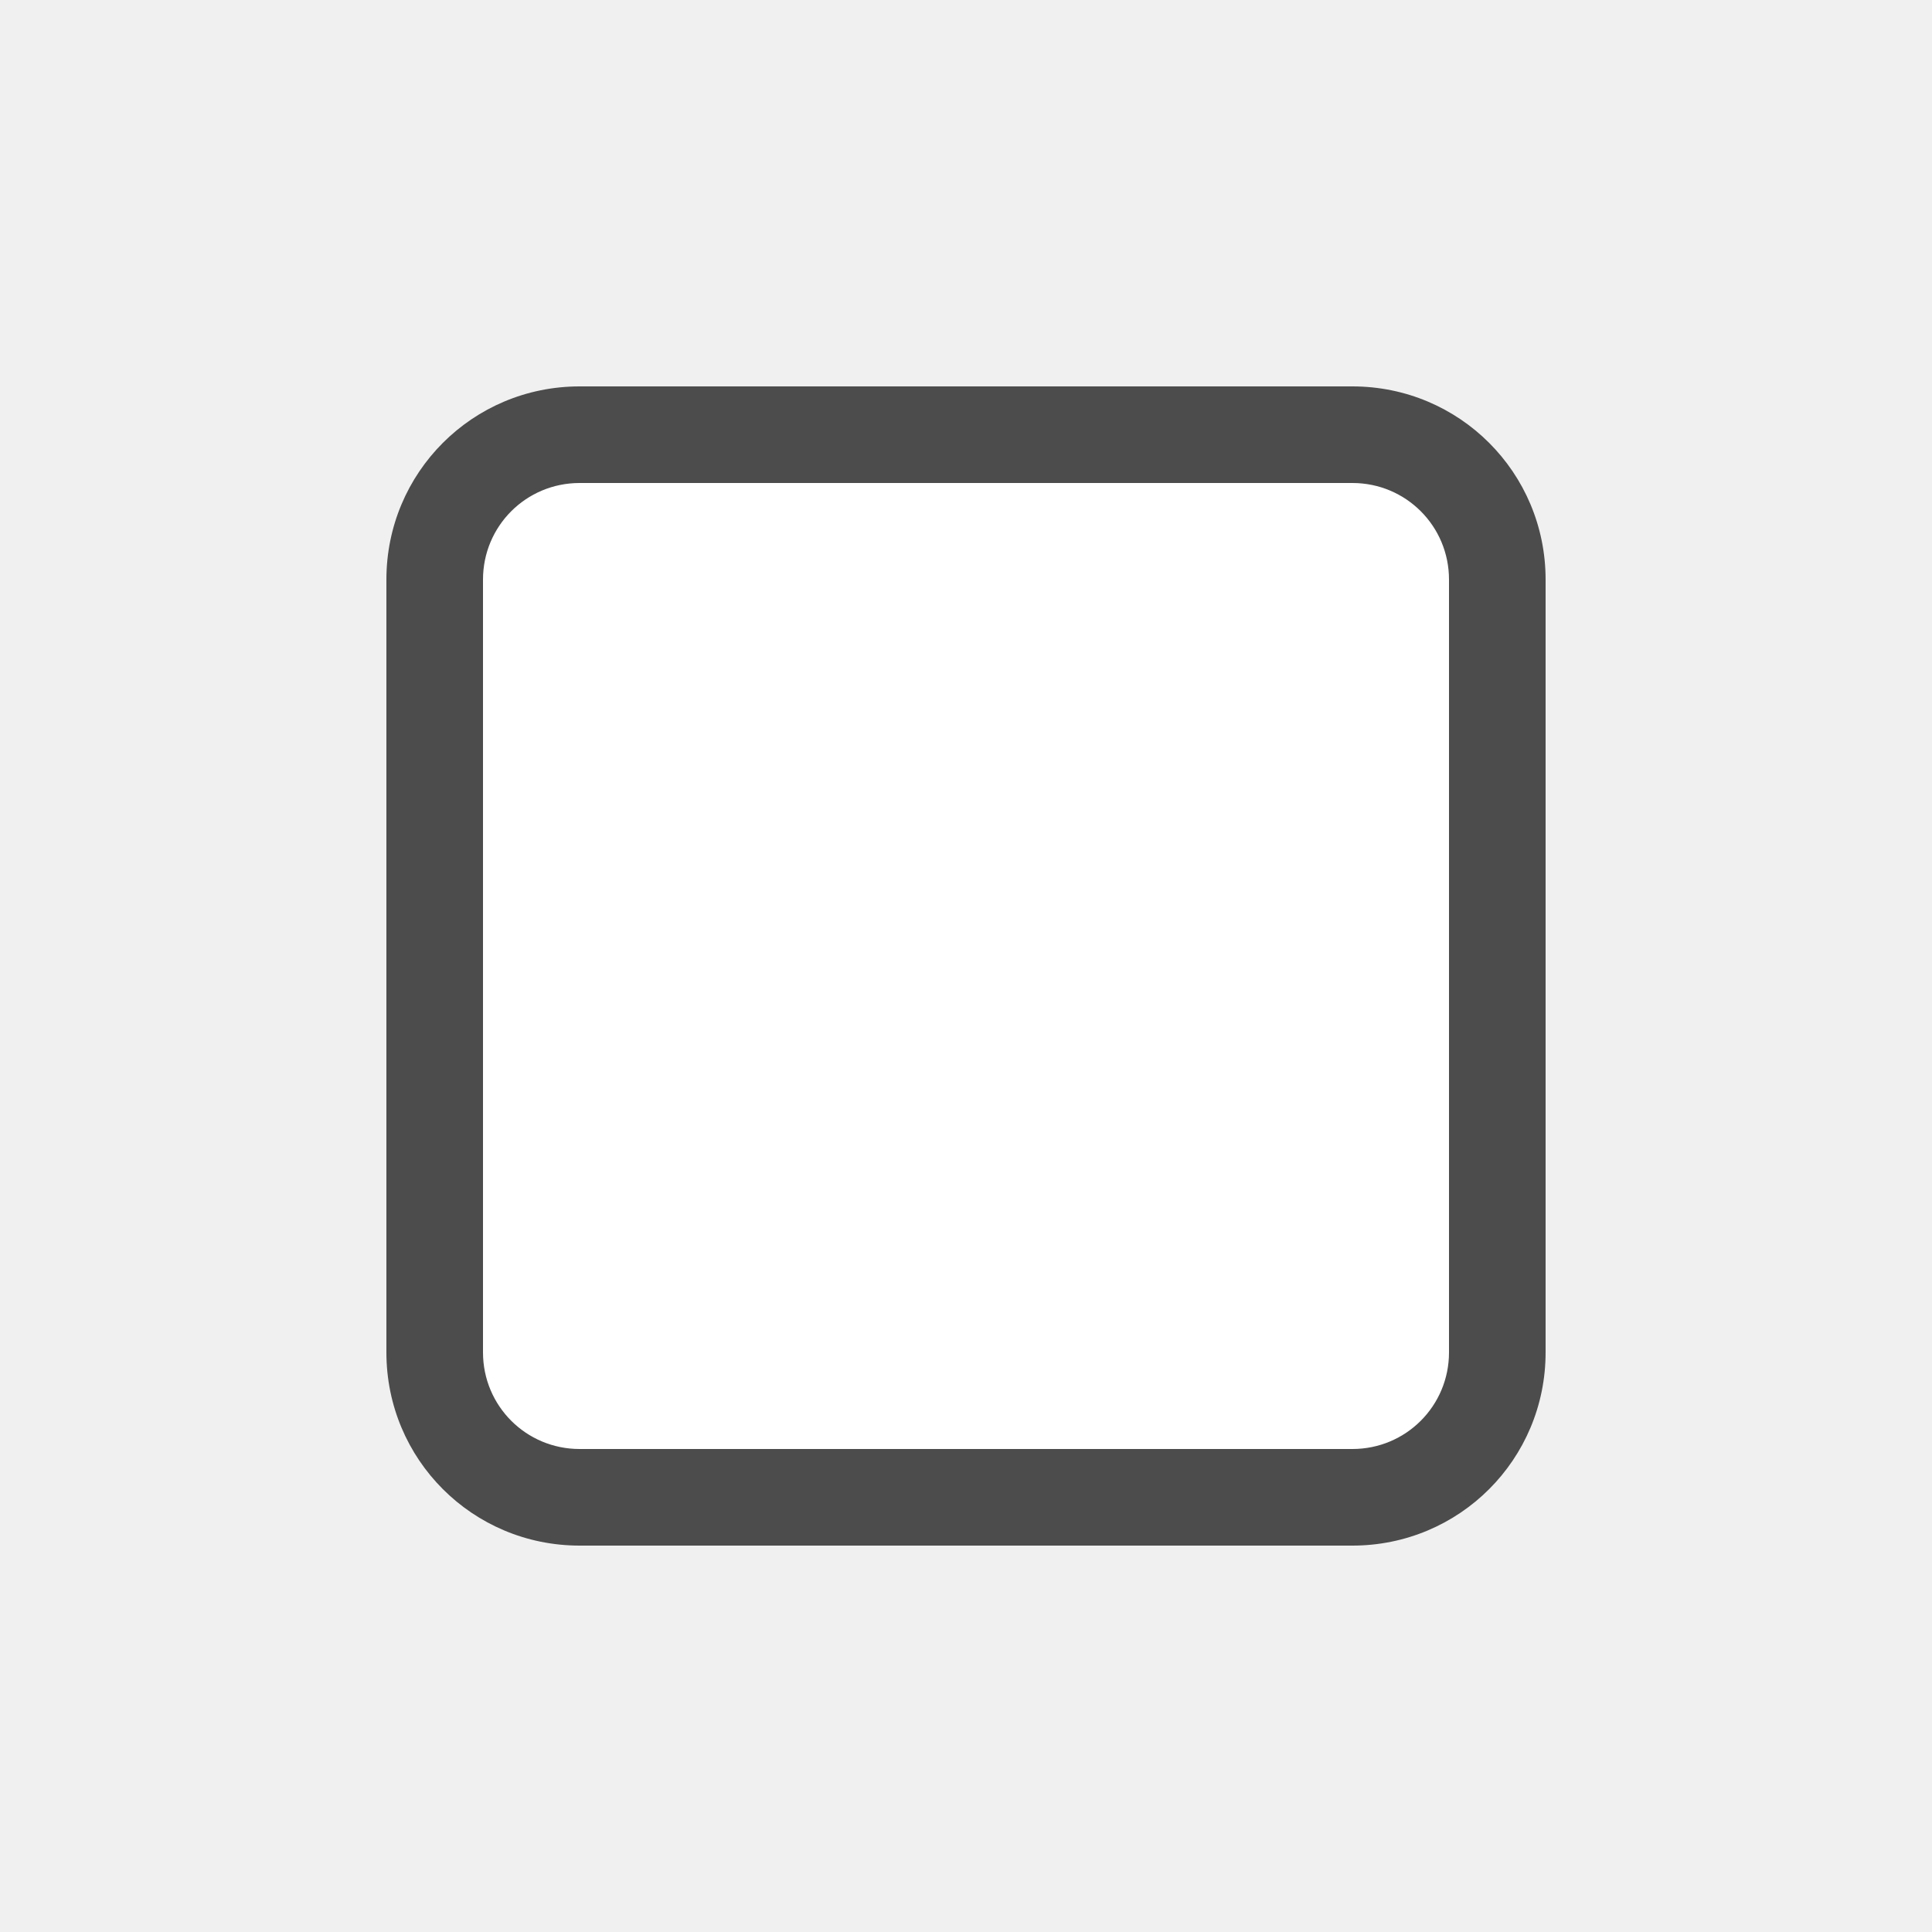
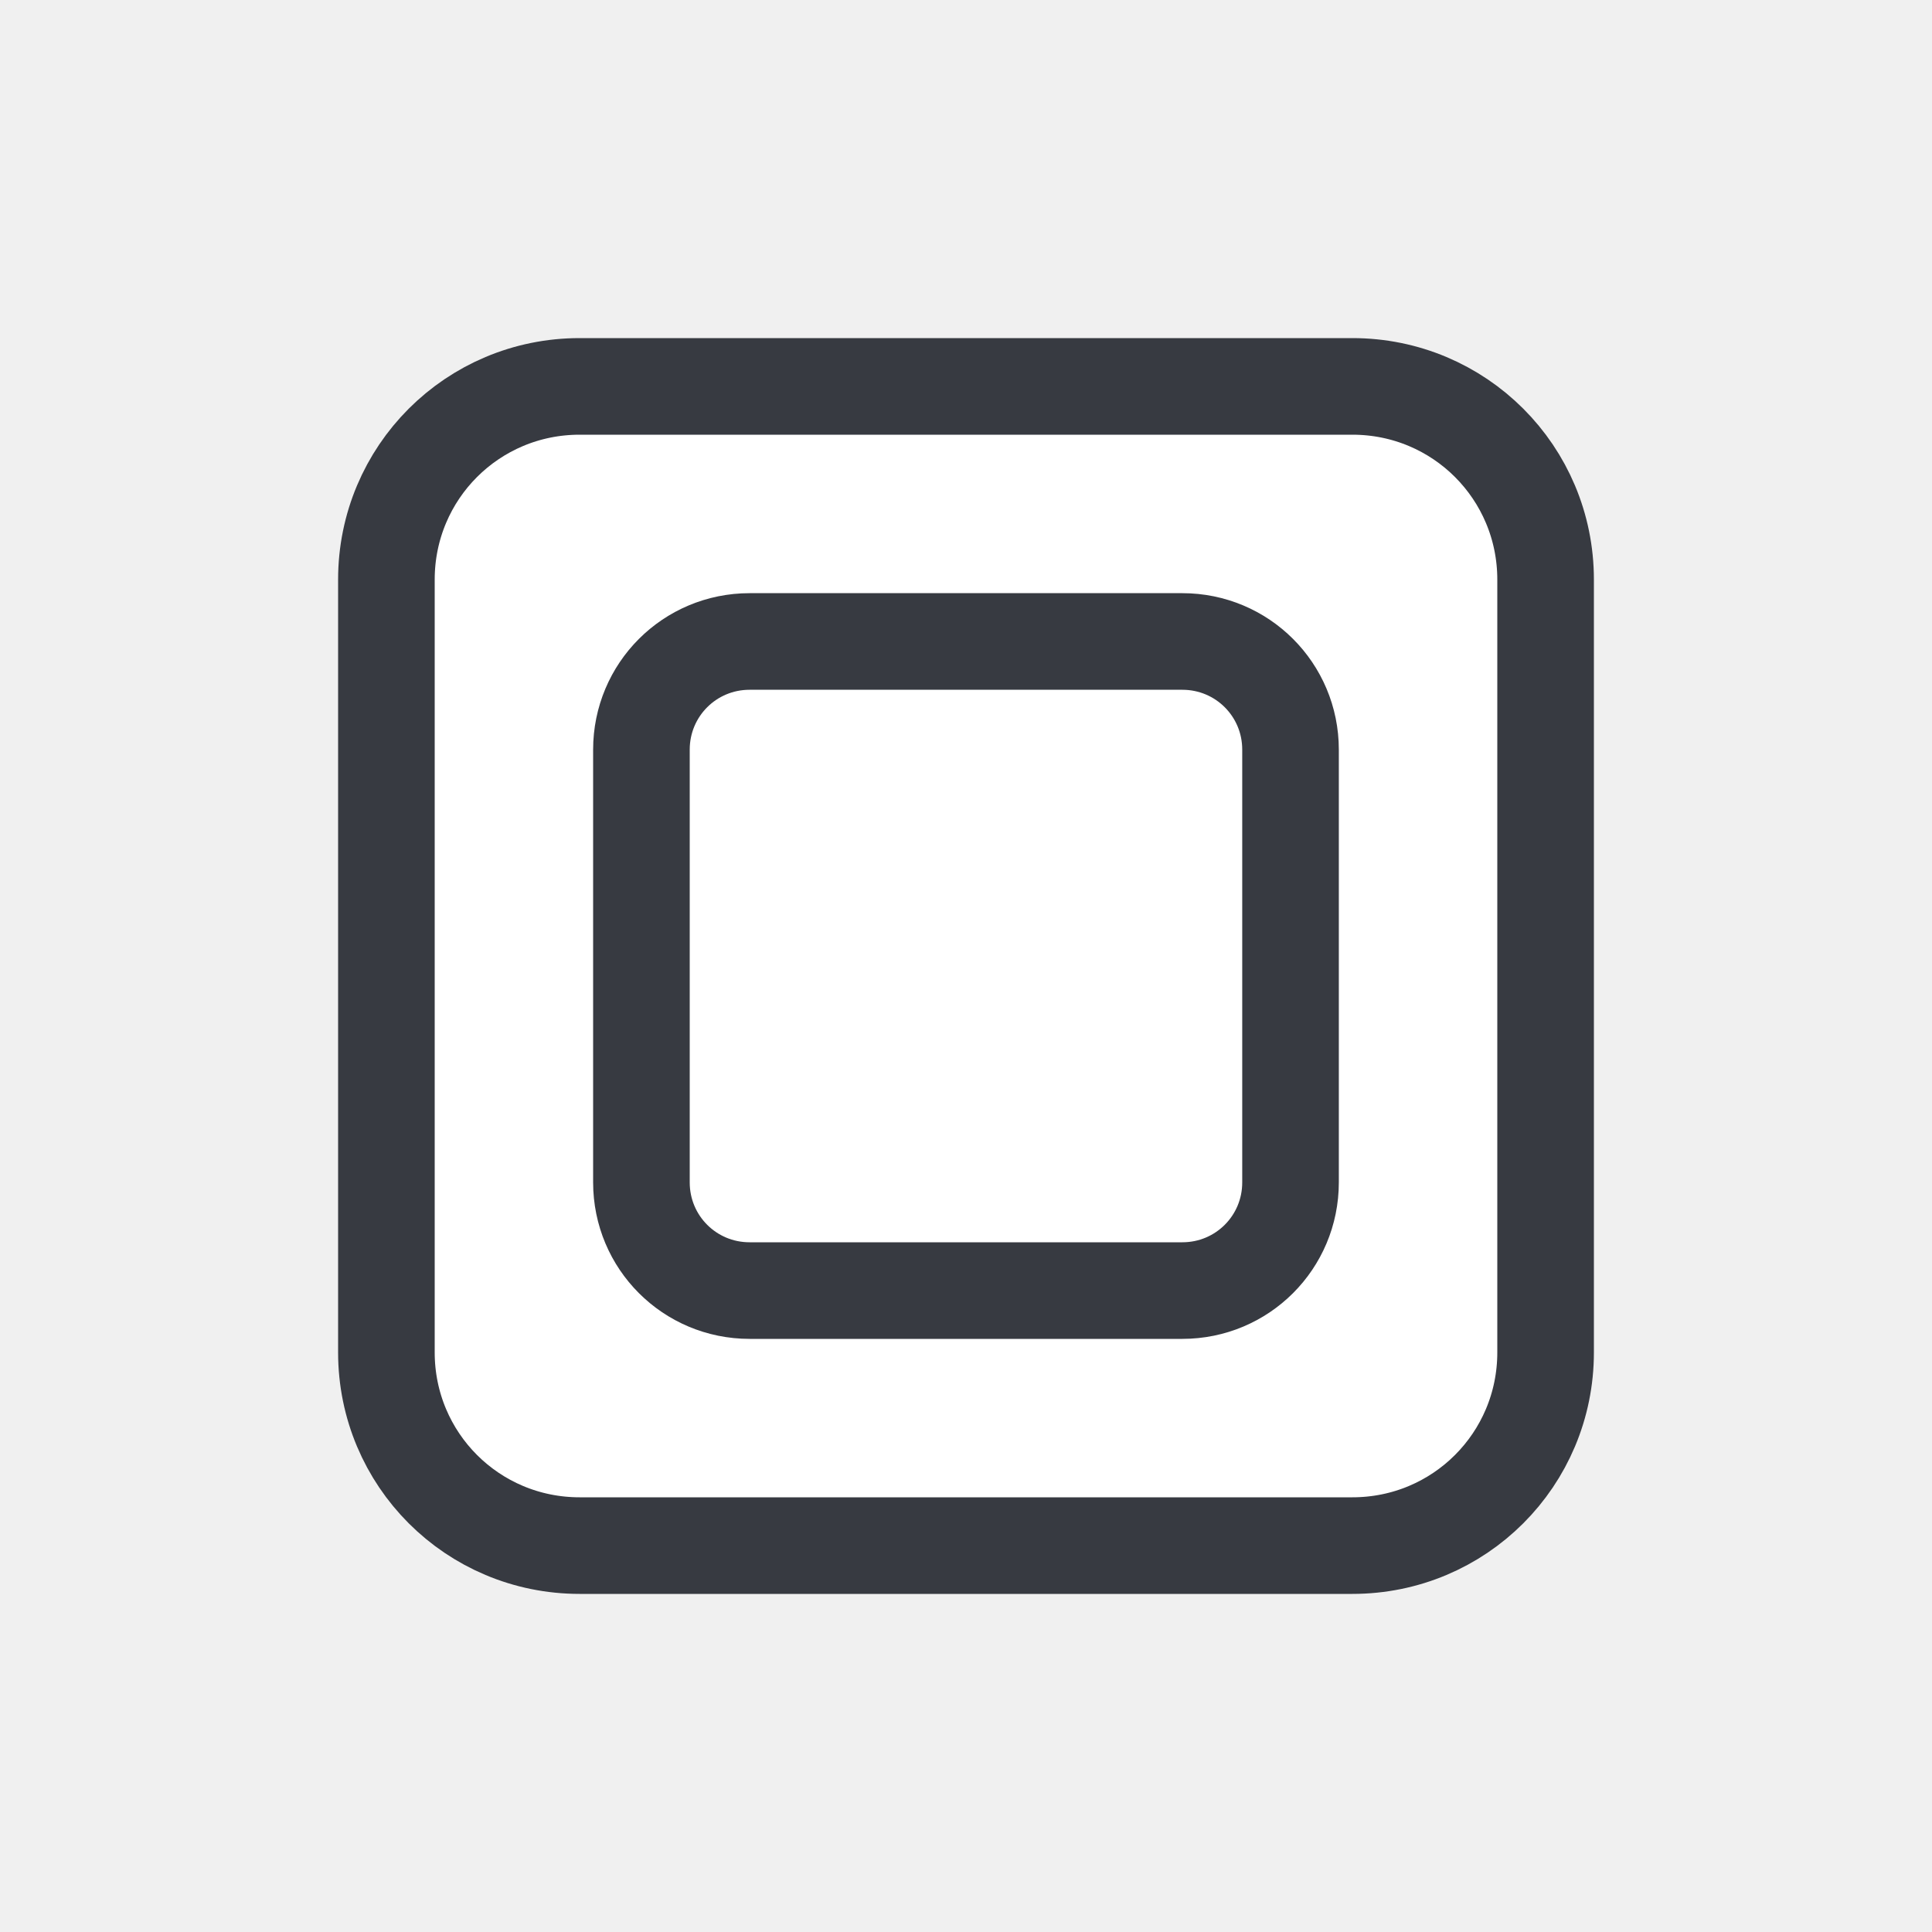
<svg xmlns="http://www.w3.org/2000/svg" xmlns:xlink="http://www.w3.org/1999/xlink" width="40" height="40" id="svg5038" version="1.1">
  <defs id="defs5040">
    <linearGradient y2="1106.529" x2="808" y1="1040.737" x1="806.395" gradientTransform="matrix(0.04728153,0,0,0.5206389,144.2916,-314.7812)" gradientUnits="userSpaceOnUse" id="linearGradient5726" xlink:href="#linearGradient85841-7-0" />
    <linearGradient id="linearGradient85841-7-0">
      <stop style="stop-color:#242424;stop-opacity:1" offset="0" id="stop85843-4-8" />
      <stop id="stop85845-0-5" offset="0.634" style="stop-color:#101010;stop-opacity:1;" />
      <stop style="stop-color:#262626;stop-opacity:1" offset="1" id="stop85847-7-3" />
    </linearGradient>
  </defs>
  <g id="layer1" transform="translate(0,-8)">
-     <path style="color:#000000;fill:#ffffff;fill-opacity:1;fill-rule:nonzero;stroke:none;stroke-width:0.5;marker:none;visibility:visible;display:inline;overflow:visible;enable-background:new" d="m 11.2,17 c -0.179,0 -0.349,0.029 -0.516,0.069 C 9.718,17.301 9,18.16 9,19.2 l 0,17.6 c 0,1.219 0.981,2.2 2.2,2.2 l 17.6,0 C 30.019,39 31,38.019 31,36.8 L 31,19.2 C 31,18.16 30.282,17.301 29.316,17.069 29.145,17.049 28.976,17 28.8,17 z" id="path4863-7-1" />
-     <path style="color:#000000;fill:#4c4c4c;fill-opacity:1;fill-rule:nonzero;stroke:none;stroke-width:0.5;marker:none;visibility:visible;display:inline;overflow:visible;enable-background:new" d="m 12,16 c -2.216,0 -4,1.784 -4,4 l 0,16 c 0,2.216 1.784,4 4,4 l 16,0 c 2.216,0 4,-1.784 4,-4 l 0,-16 c 0,-2.216 -1.784,-4 -4,-4 z m 0,2 16,0 c 1.108,0 2,0.892 2,2 l 0,16 c 0,1.108 -0.892,2 -2,2 l -16,0 c -1.108,0 -2,-0.892 -2,-2 l 0,-16 c 0,-1.108 0.892,-2 2,-2 z" id="path4681-0" />
+     <path style="color:#000000;display:inline;overflow:visible;visibility:visible;fill:#ffffff;fill-opacity:1;fill-rule:nonzero;stroke:#373a41;stroke-width:2;stroke-opacity:1;marker:none;enable-background:new;stroke-miterlimit:4;stroke-dasharray:none" d="m 12,16 c -2.216,0 -4,1.784 -4,4 l 0,16 c 0,2.216 1.784,4 4,4 l 16,0 c 2.216,0 4,-1.784 4,-4 l 0,-16 c 0,-2.216 -1.784,-4 -4,-4 z" id="path4681-0" />
+     <path style="color:#000000;display:inline;overflow:visible;visibility:visible;fill:#ffffff;fill-opacity:1;fill-rule:nonzero;stroke:#373a41;stroke-width:2;stroke-miterlimit:4;stroke-dasharray:none;stroke-opacity:1;marker:none;enable-background:new" d="m 15.52,21.281 c -1.241,0 -2.24,0.999 -2.24,2.24 l 0,8.959 c 0,1.241 0.999,2.24 2.24,2.24 l 8.959,0 c 1.241,0 2.24,-0.999 2.24,-2.24 l 0,-8.959 c 0,-1.241 -0.999,-2.24 -2.24,-2.24 z" id="path4681-0-3" />
  </g>
</svg>
